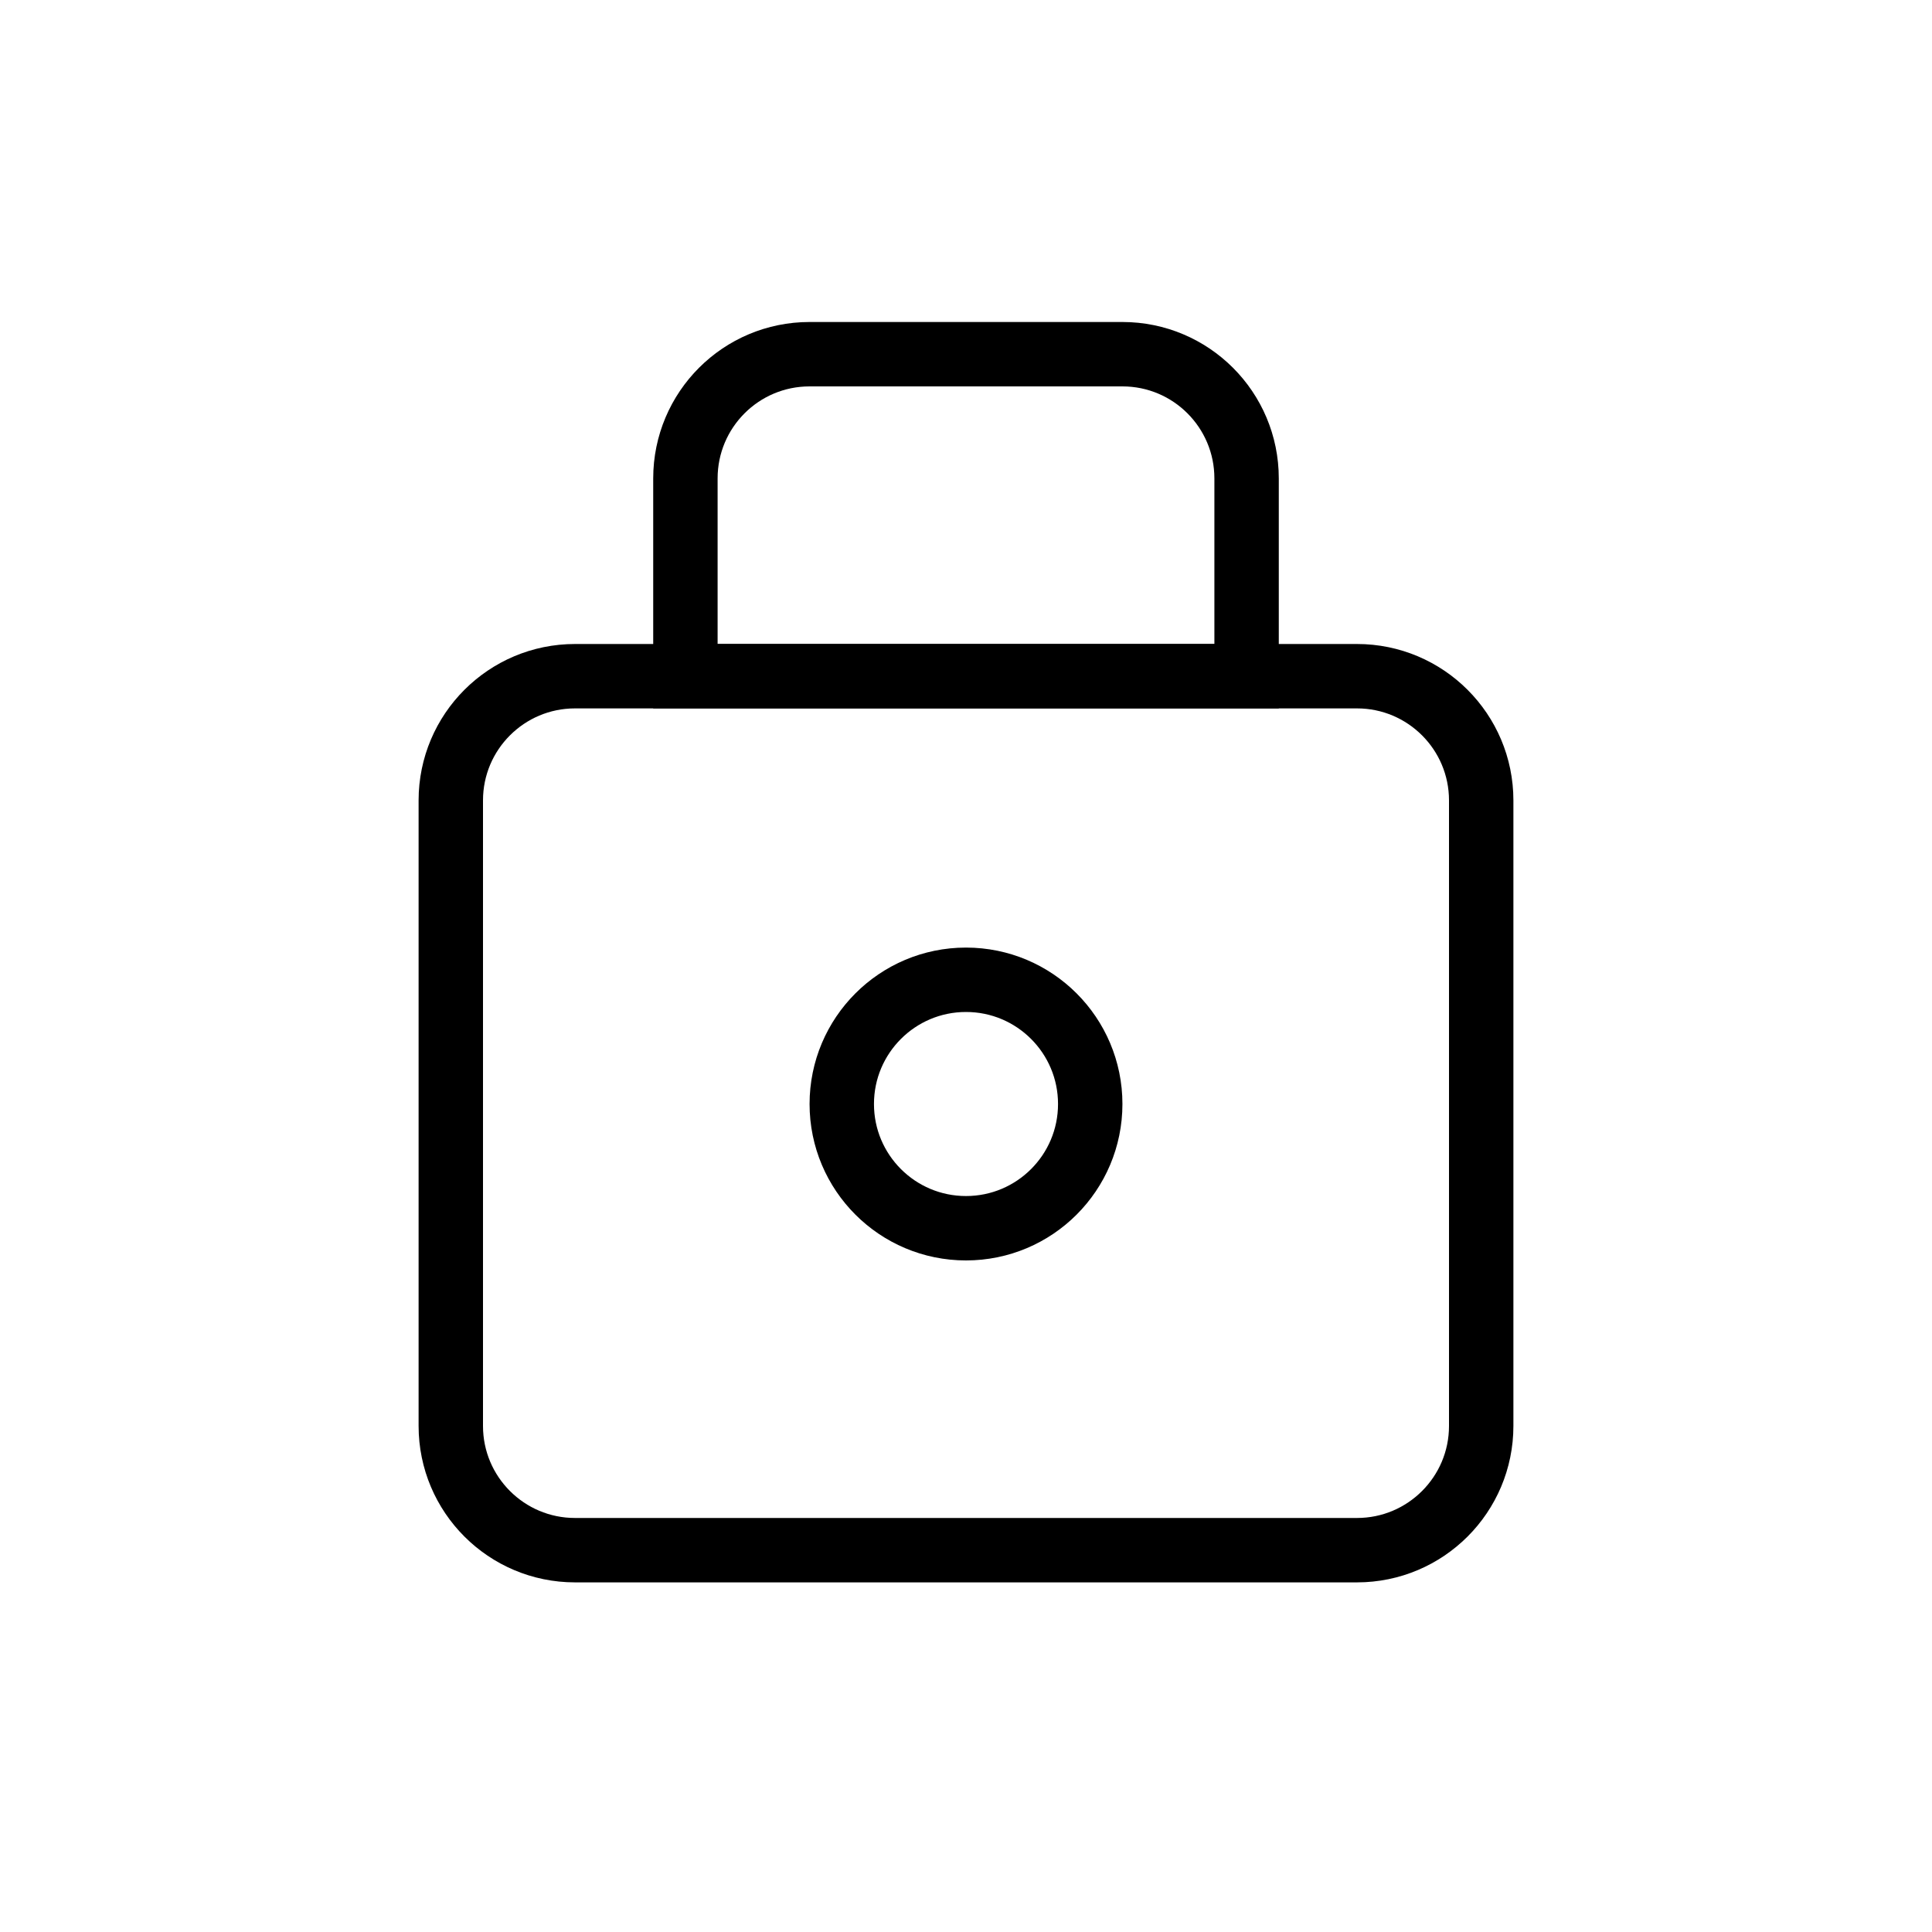
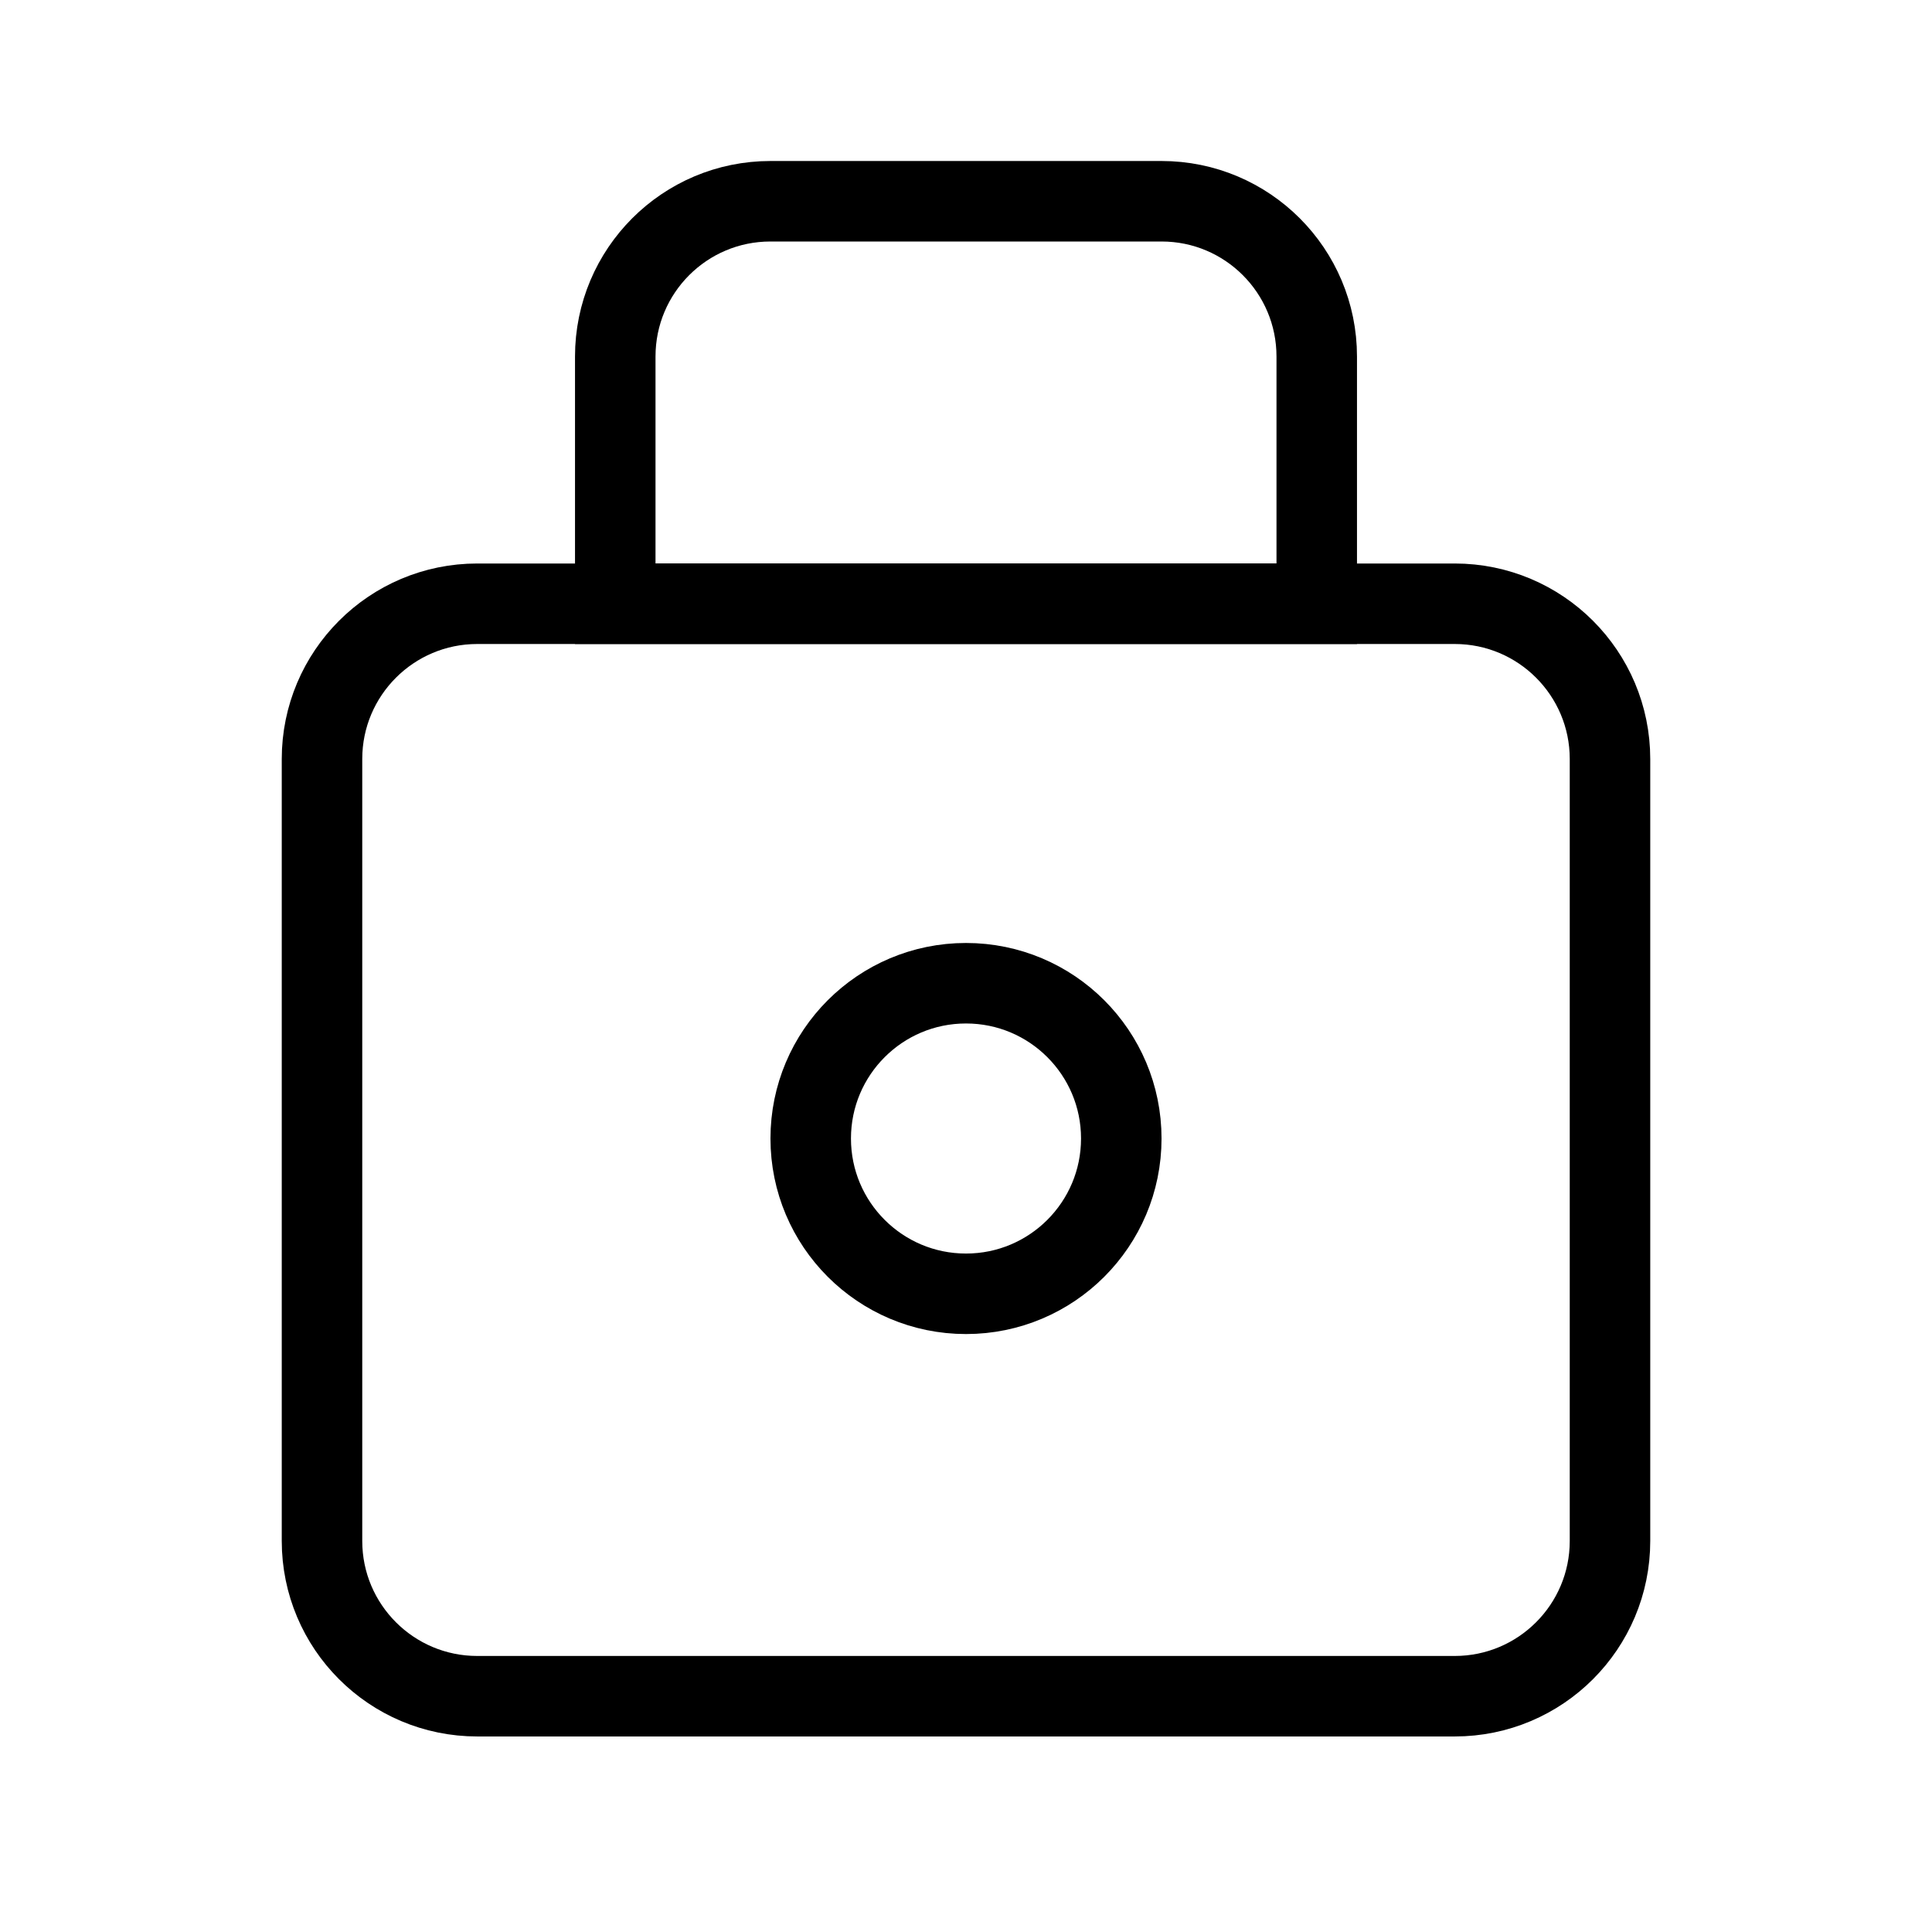
- <svg xmlns="http://www.w3.org/2000/svg" width="30" height="30" viewBox="0 0 30 30" fill="none">
-   <rect x="7" y="10.5" width="16" height="13.571" rx="1.929" stroke="black" />
-   <circle cx="15" cy="17.143" r="1.929" stroke="black" />
-   <path d="M10.643 10.5H19.357V7.429C19.357 6.363 18.494 5.5 17.429 5.5H12.571C11.506 5.5 10.643 6.363 10.643 7.429V10.5Z" stroke="black" />
+ <svg xmlns="http://www.w3.org/2000/svg" width="24" height="24" viewBox="0 0 24 24" fill="none">
+   <rect x="4" y="7.5" width="16" height="13.571" rx="1.929" stroke="black" />
+   <circle cx="12" cy="14.143" r="1.929" stroke="black" />
+   <path d="M7.643 7.5H16.357V4.429C16.357 3.363 15.494 2.5 14.429 2.5H9.571C8.506 2.5 7.643 3.363 7.643 4.429V7.5Z" stroke="black" />
</svg>
